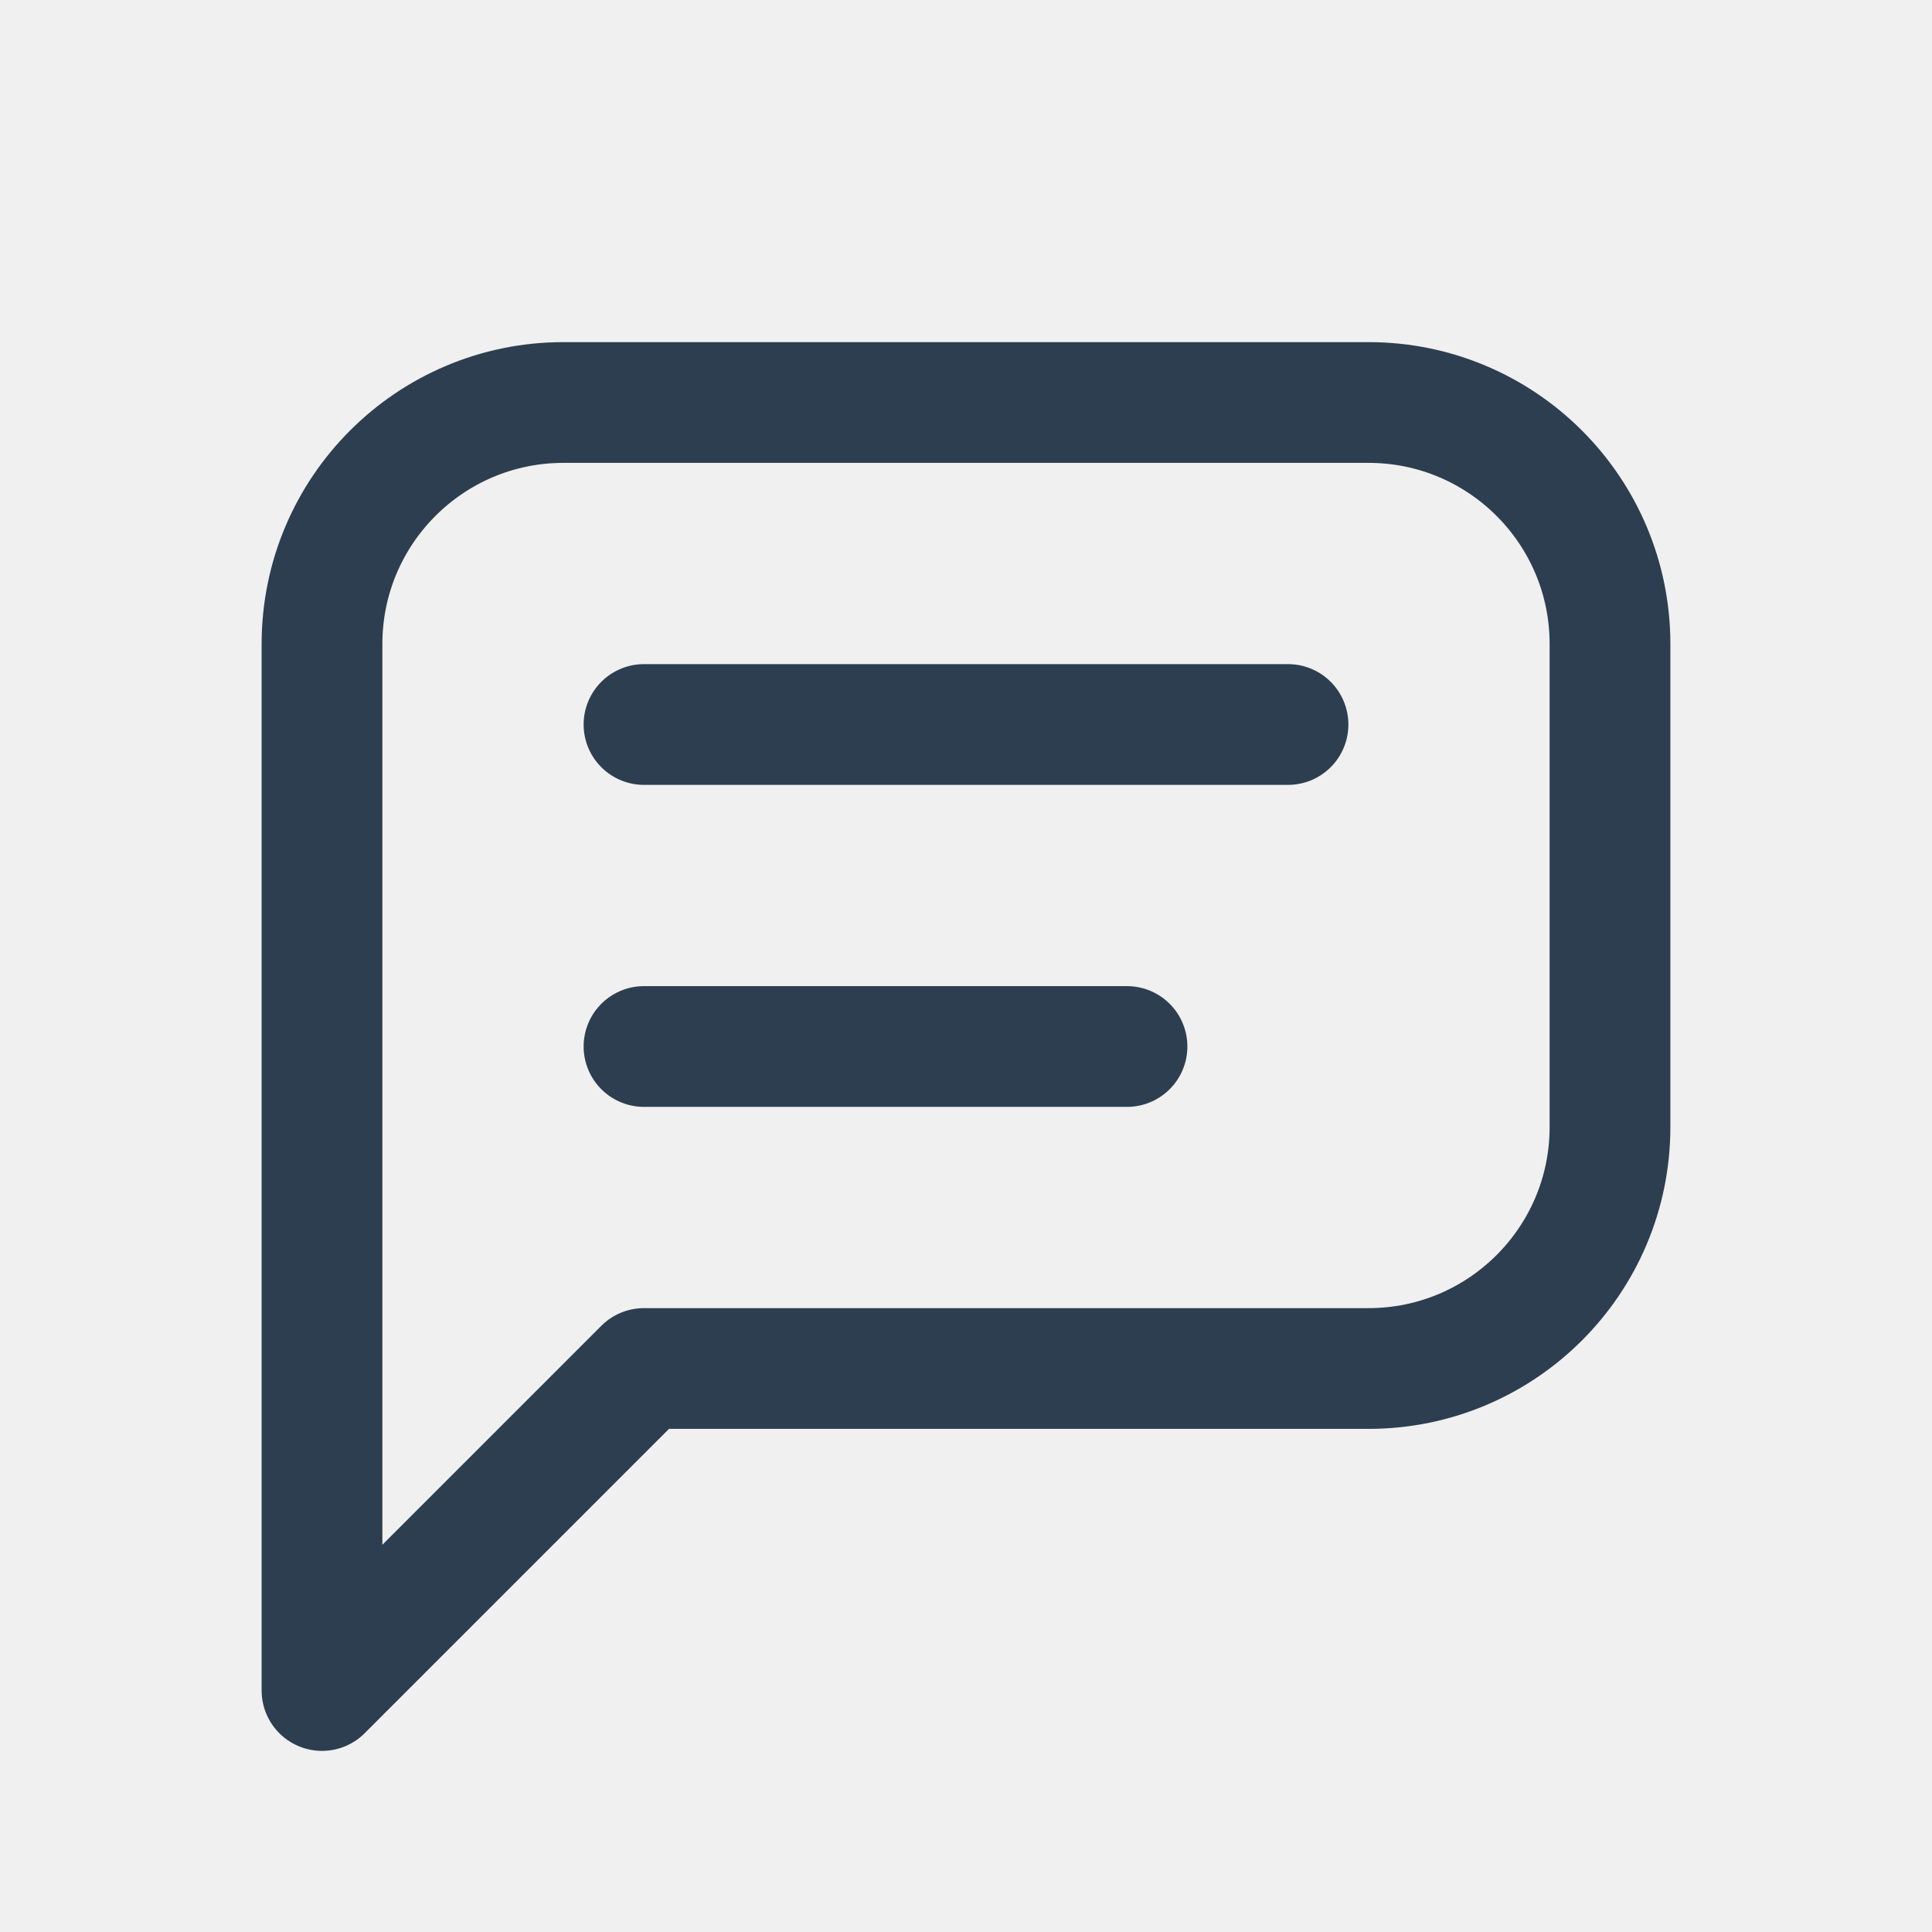
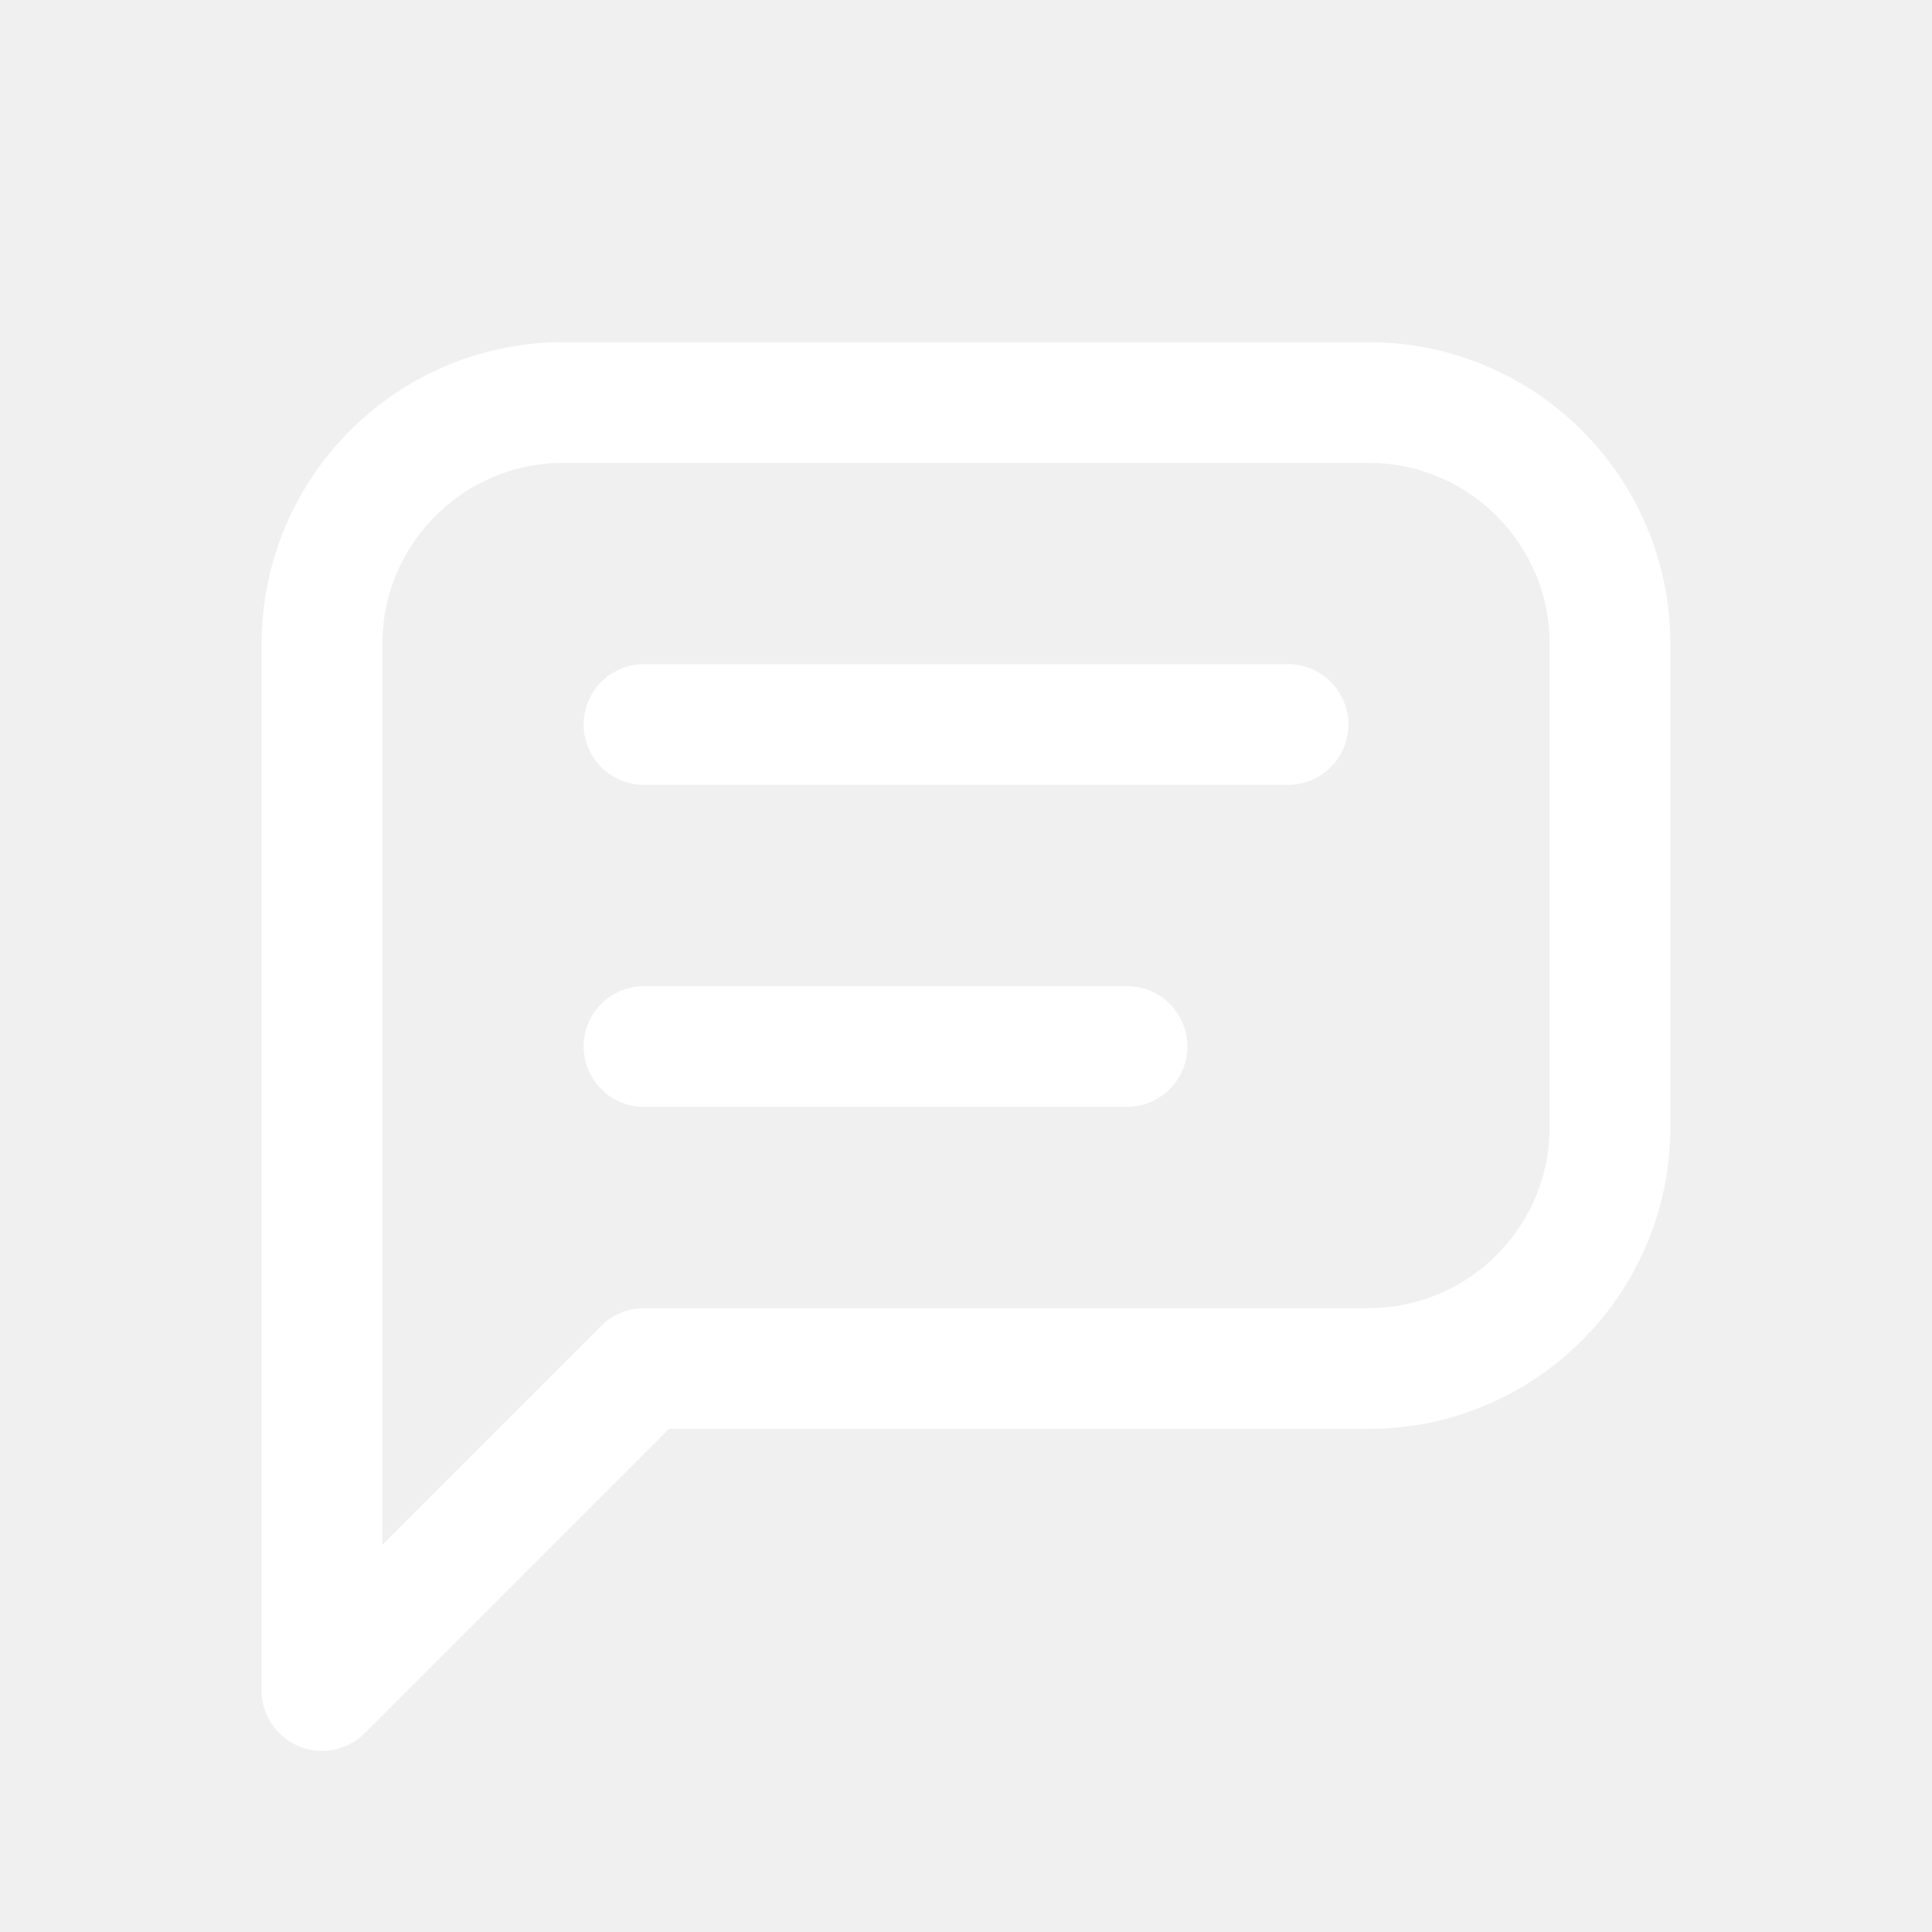
- <svg xmlns="http://www.w3.org/2000/svg" class="icon icon-tabler icon-tabler-message" width="44" height="44" viewBox="0 0 24 24" stroke-width="1.5" stroke="#2c3e50" fill="none" stroke-linecap="round" stroke-linejoin="round">
+ <svg xmlns="http://www.w3.org/2000/svg" class="icon icon-tabler icon-tabler-message" width="44" height="44" viewBox="0 0 24 24" stroke-width="1.5" stroke="#FFFFFF" fill="none" stroke-linecap="round" stroke-linejoin="round">
  <path stroke="none" d="M0 0h24v24H0z" fill="none" />
  <path d="M4 21v-13a3 3 0 0 1 3 -3h10a3 3 0 0 1 3 3v6a3 3 0 0 1 -3 3h-9l-4 4" />
  <line x1="8" y1="9" x2="16" y2="9" />
  <line x1="8" y1="13" x2="14" y2="13" />
</svg>
